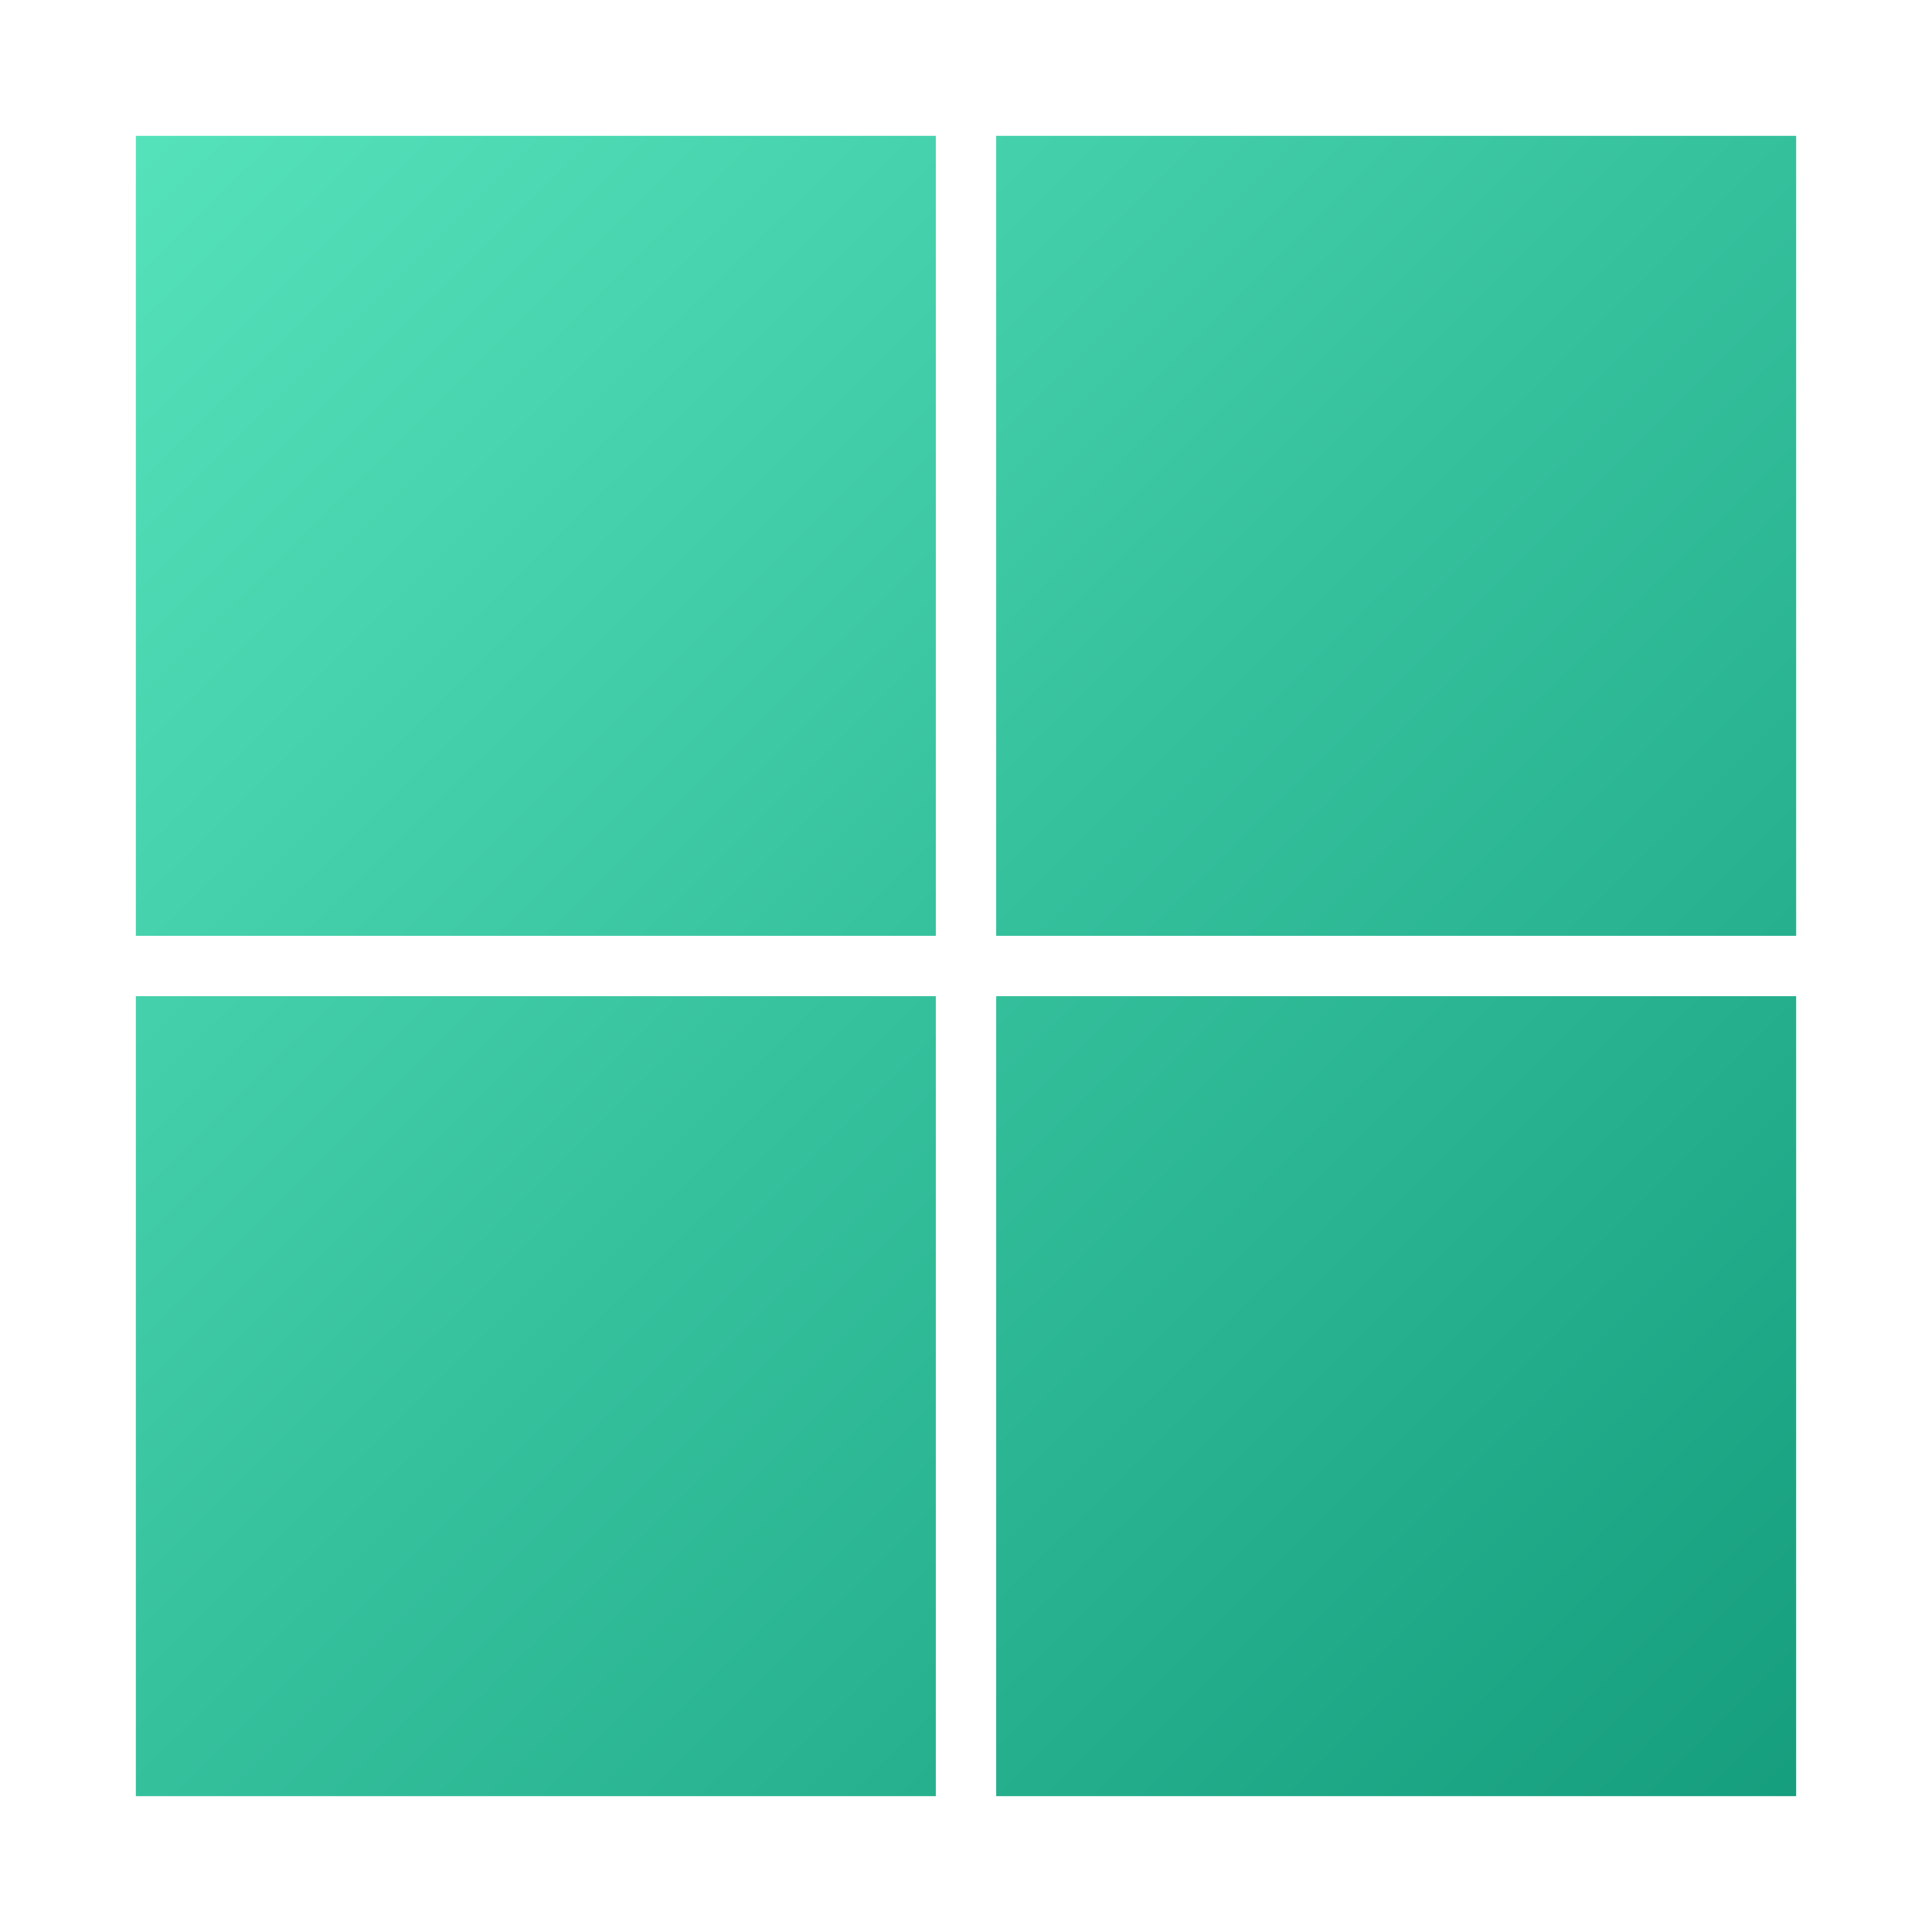
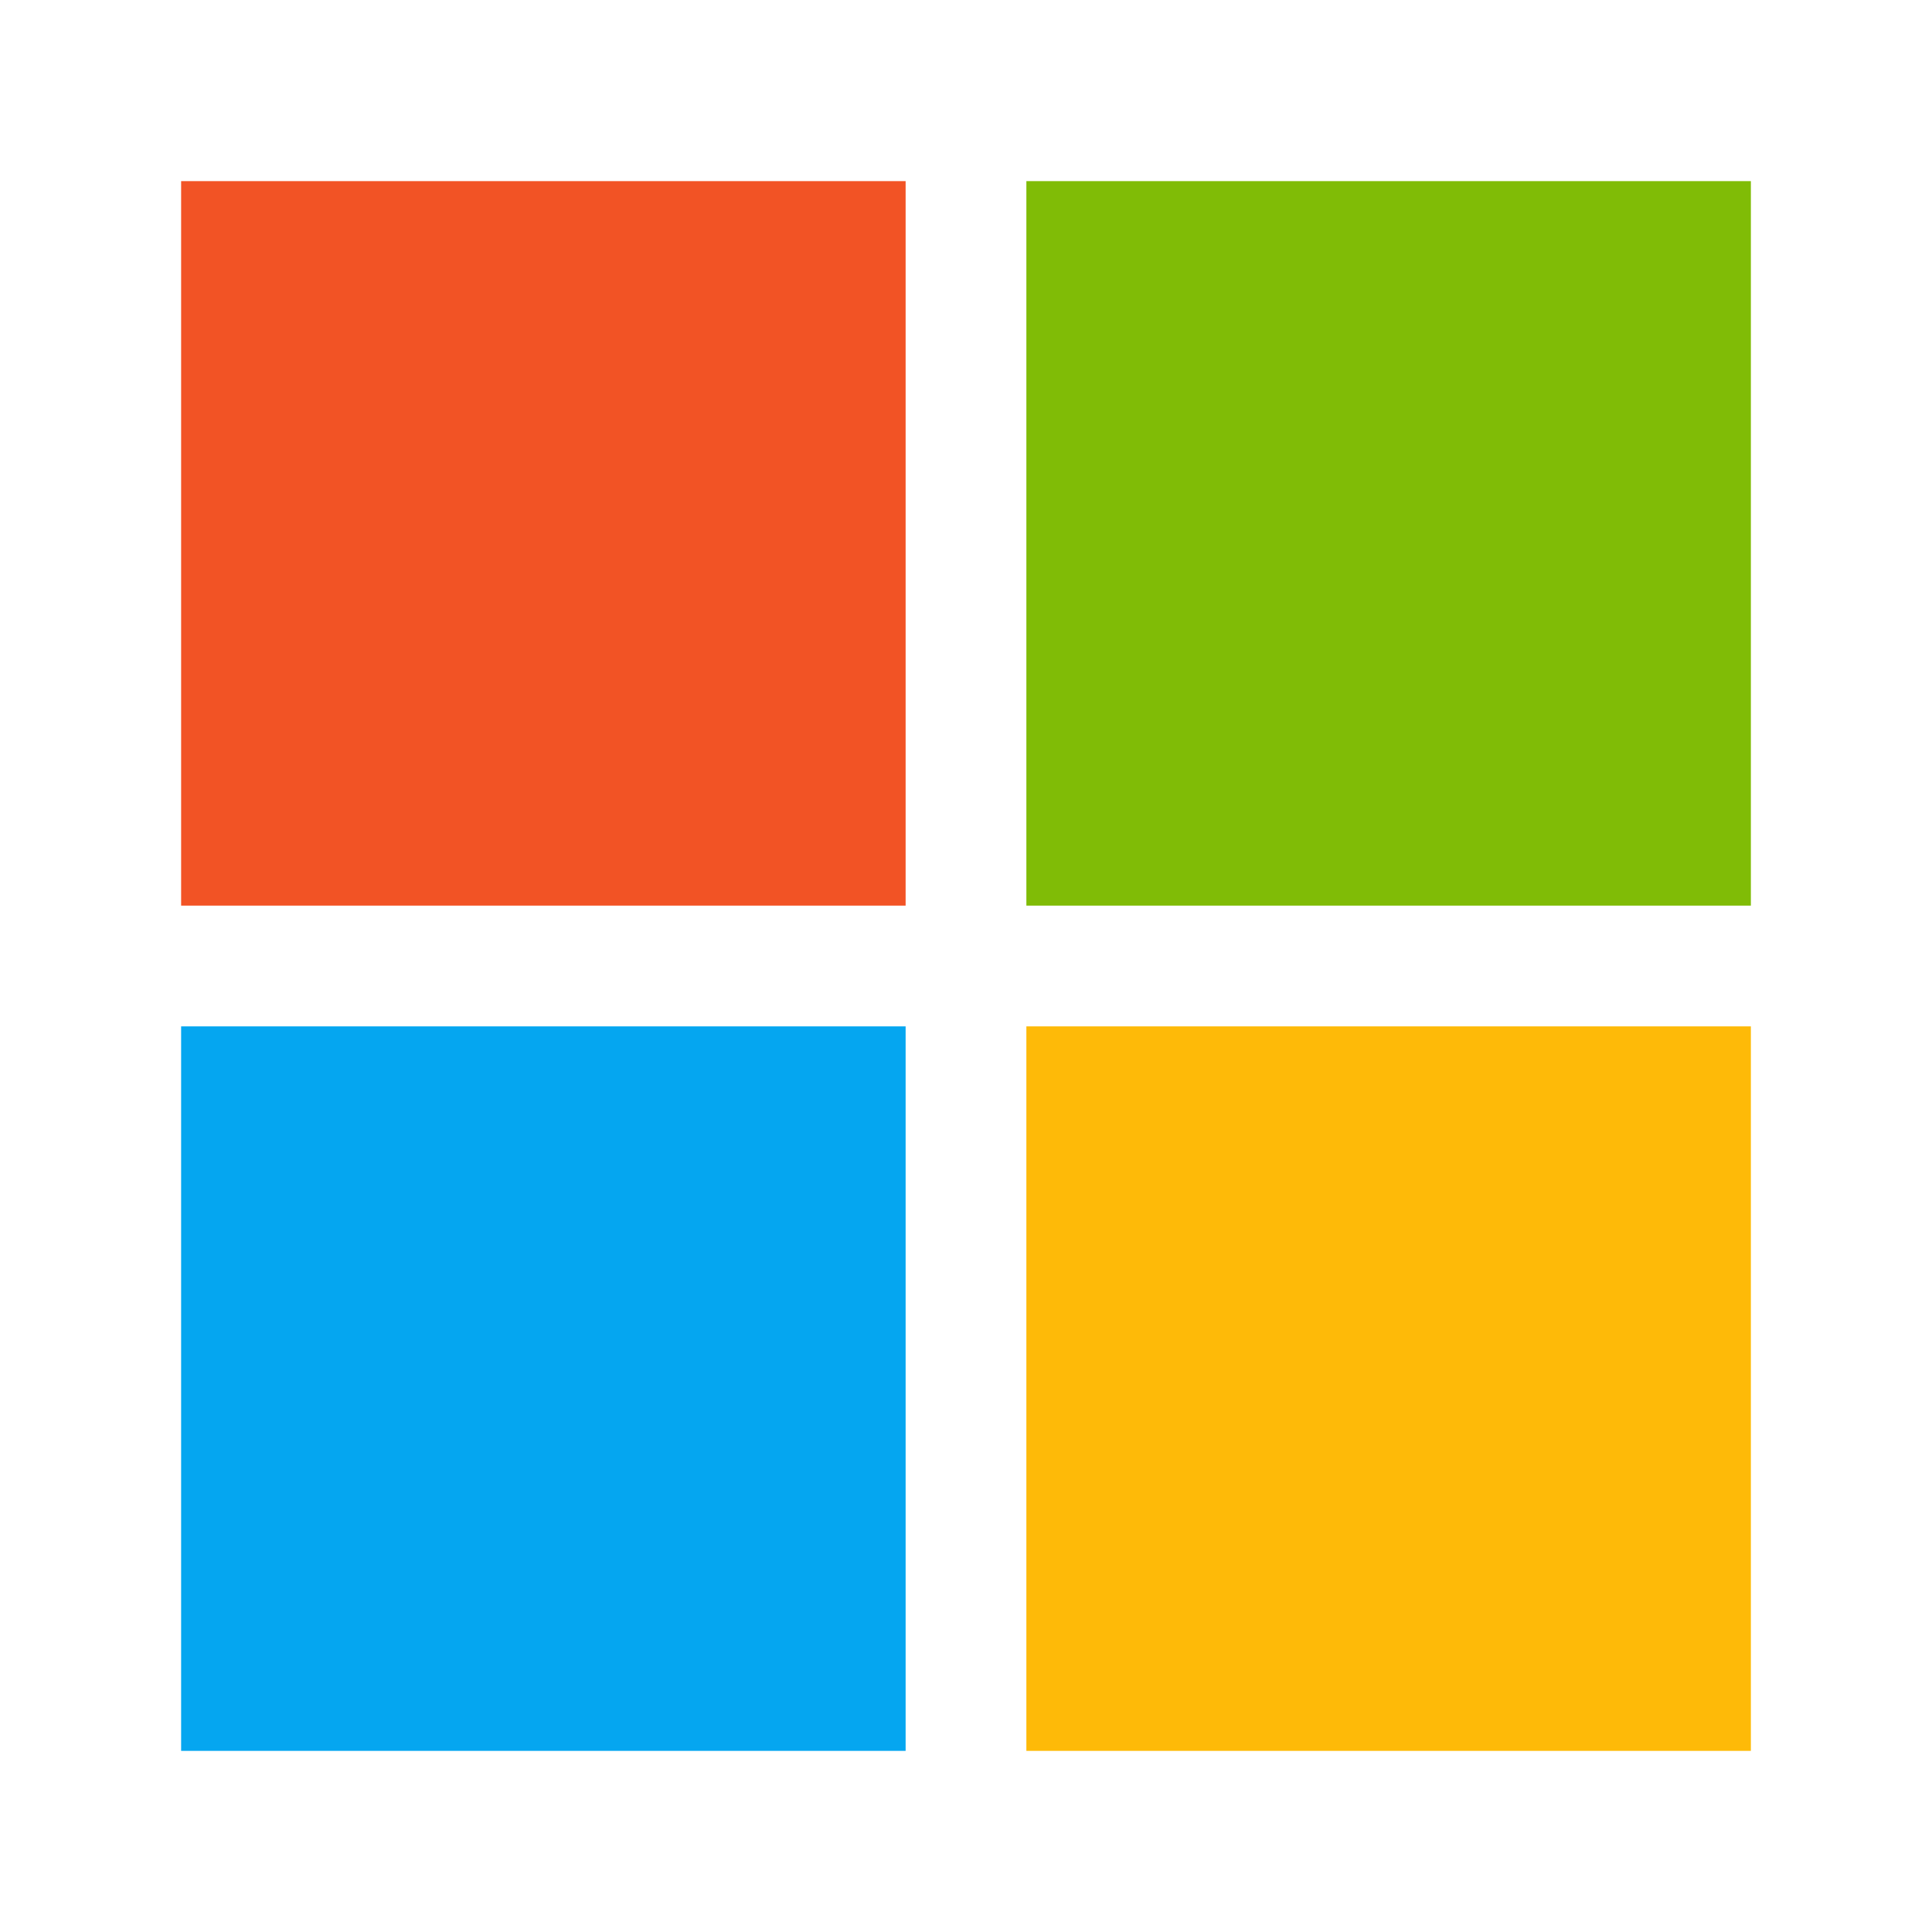
- <svg xmlns="http://www.w3.org/2000/svg" width="64" height="64" viewBox="0 0 64 64" fill="none">
-   <mask id="mask0_525_6" style="mask-type:alpha" maskUnits="userSpaceOnUse" x="4" y="4" width="56" height="56">
-     <rect x="4.5" y="4.5" width="26.5" height="26.5" fill="#D9D9D9" />
-     <rect x="4.5" y="33" width="26.5" height="26.5" fill="#D9D9D9" />
-     <rect x="33" y="4.5" width="26.5" height="26.5" fill="#D9D9D9" />
-     <rect x="33" y="33" width="26.5" height="26.5" fill="#D9D9D9" />
-   </mask>
-   <g mask="url(#mask0_525_6)">
-     <rect width="64" height="64" fill="url(#paint0_linear_525_6)" />
+ <svg xmlns="http://www.w3.org/2000/svg" width="64px" height="64px" viewBox="0 0 32.00 32.00" fill="none" stroke="#000000" stroke-width="0">
+   <g id="SVGRepo_bgCarrier" stroke-width="0" />
+   <g id="SVGRepo_tracerCarrier" stroke-linecap="round" stroke-linejoin="round" stroke="#CCCCCC" stroke-width="0.128" />
+   <g id="SVGRepo_iconCarrier">
+     <rect x="17" y="17" width="12" height="12" fill="#FEBA08" />
+     <rect x="3" y="17" width="12" height="12" fill="#05A6F0" />
+     <rect x="17" y="3" width="12" height="12" fill="#80BC06" />
+     <rect x="3" y="3" width="12" height="12" fill="#F25325" />
  </g>
-   <defs>
-     <linearGradient id="paint0_linear_525_6" x1="0" y1="0" x2="63.628" y2="64" gradientUnits="userSpaceOnUse">
-       <stop stop-color="#5AE8C0" />
-       <stop offset="0.996" stop-color="#119979" />
-     </linearGradient>
-   </defs>
</svg>
